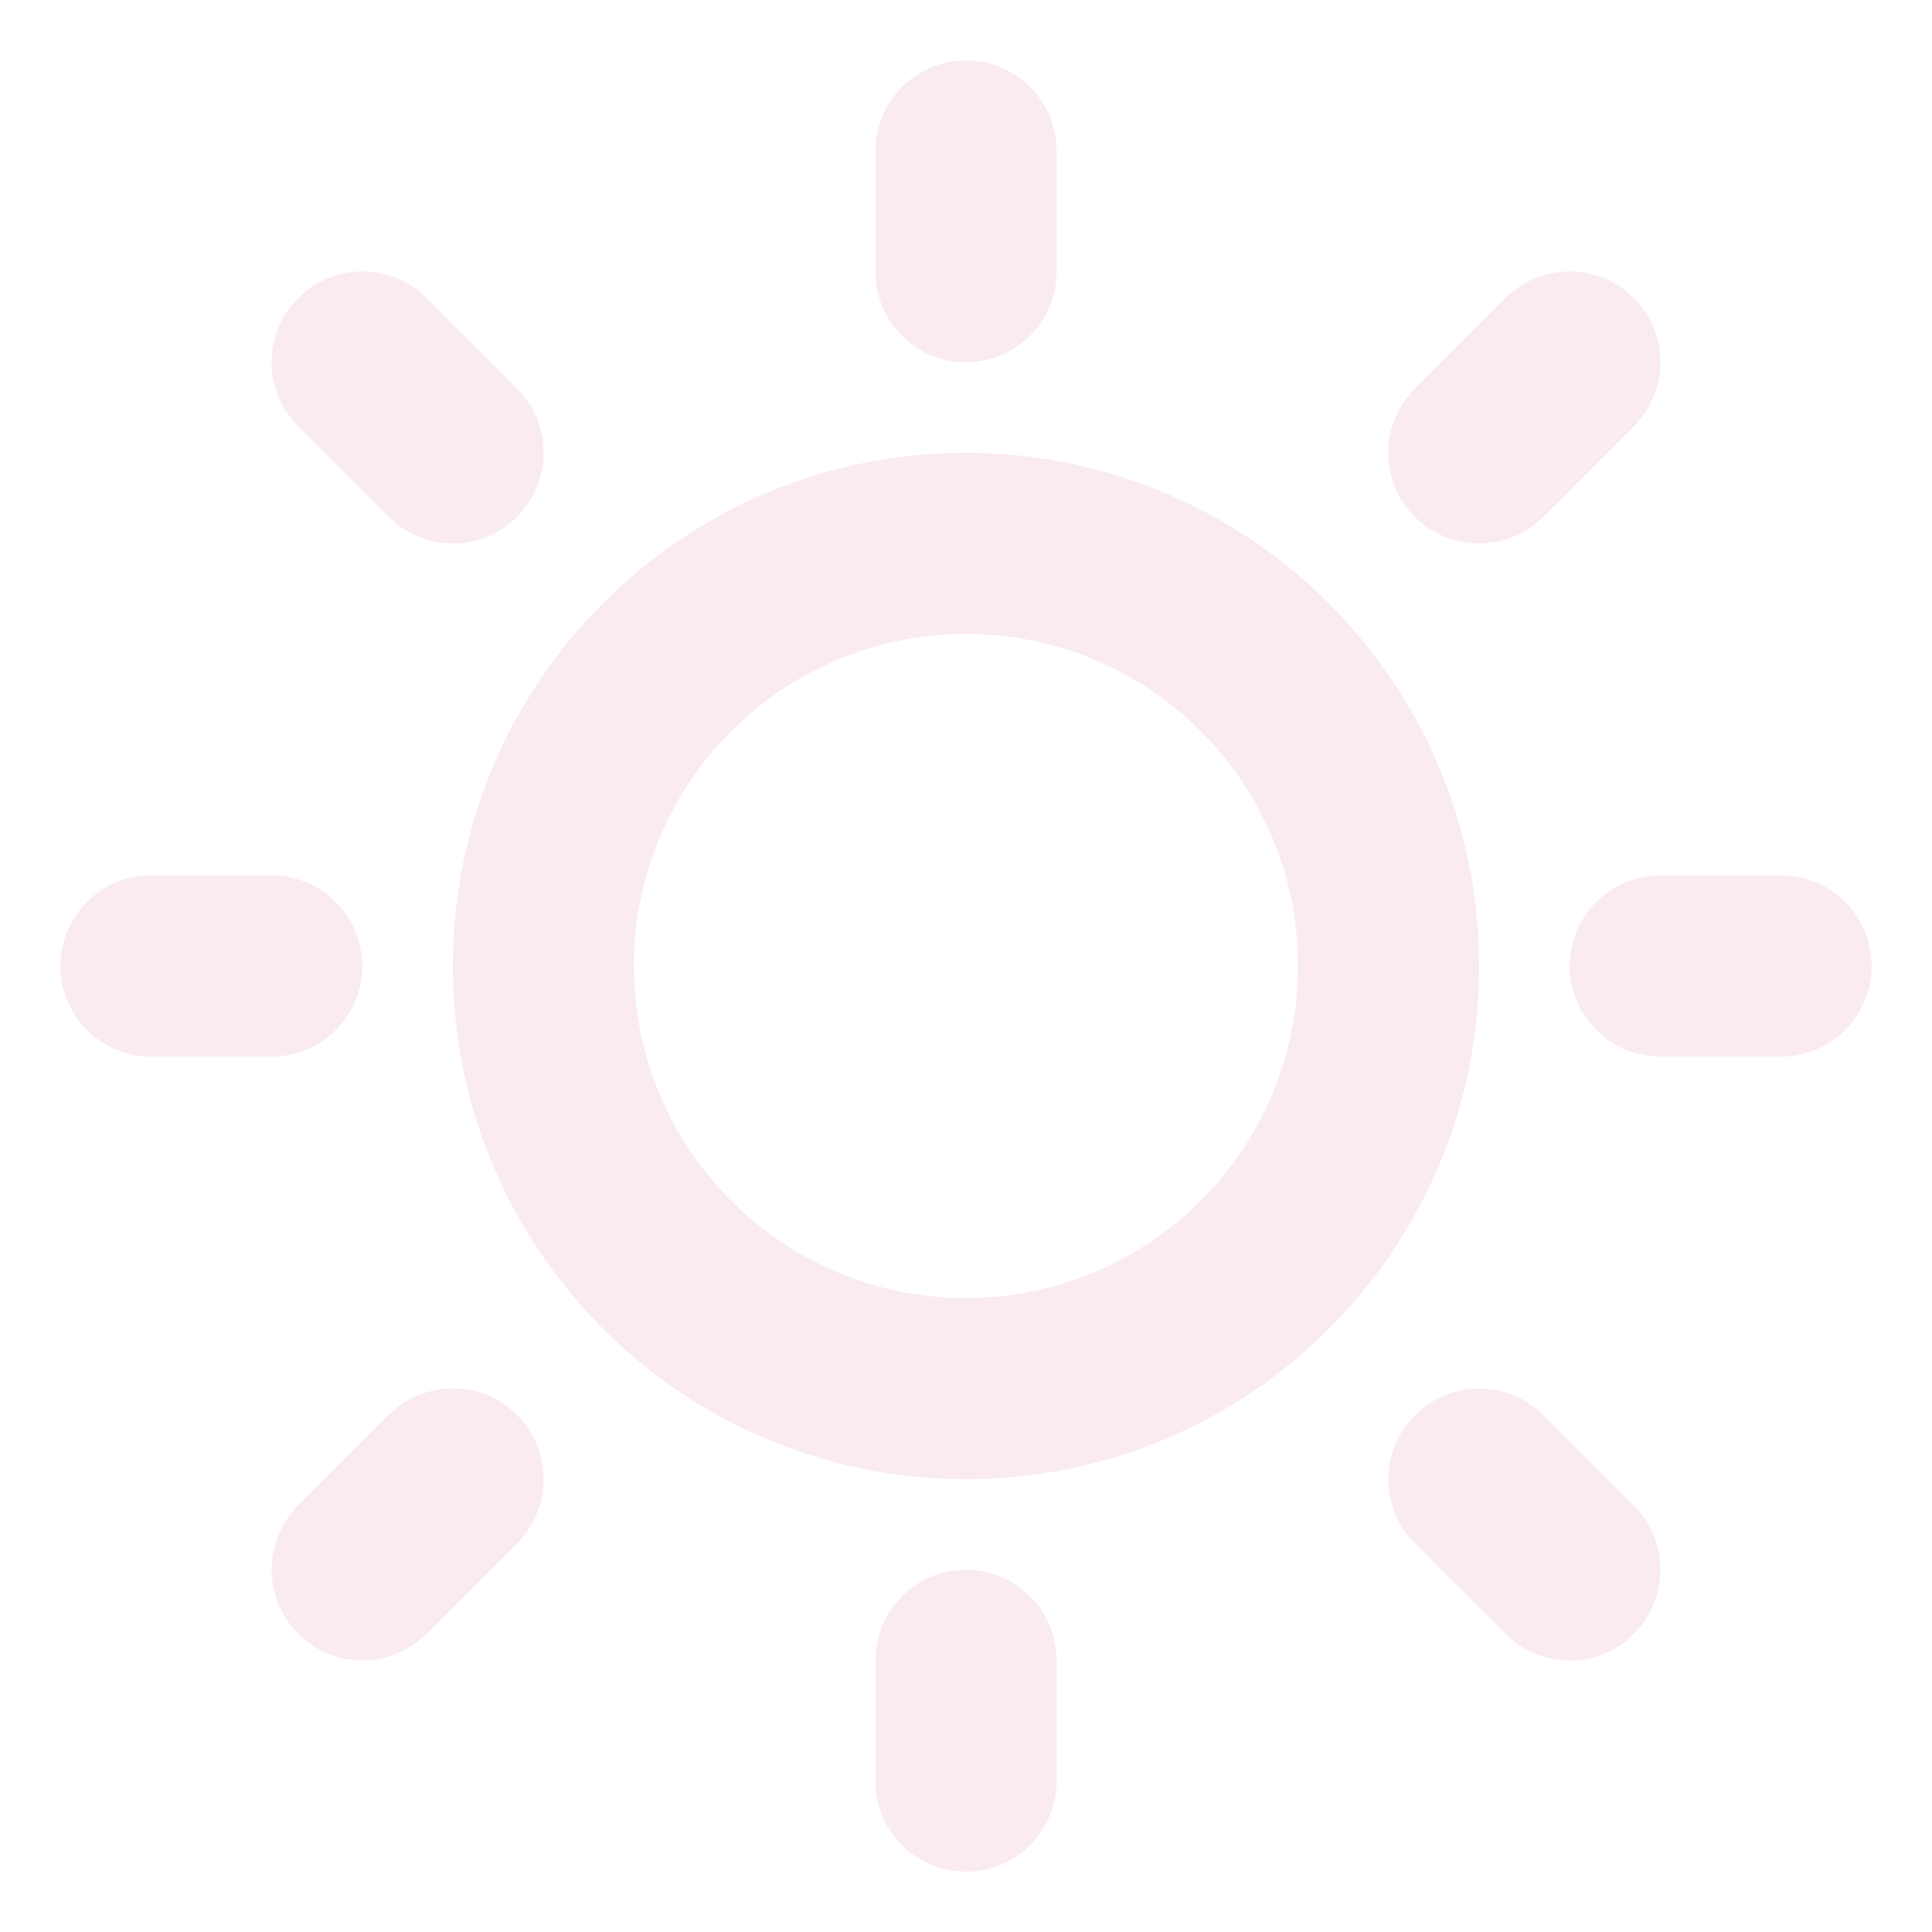
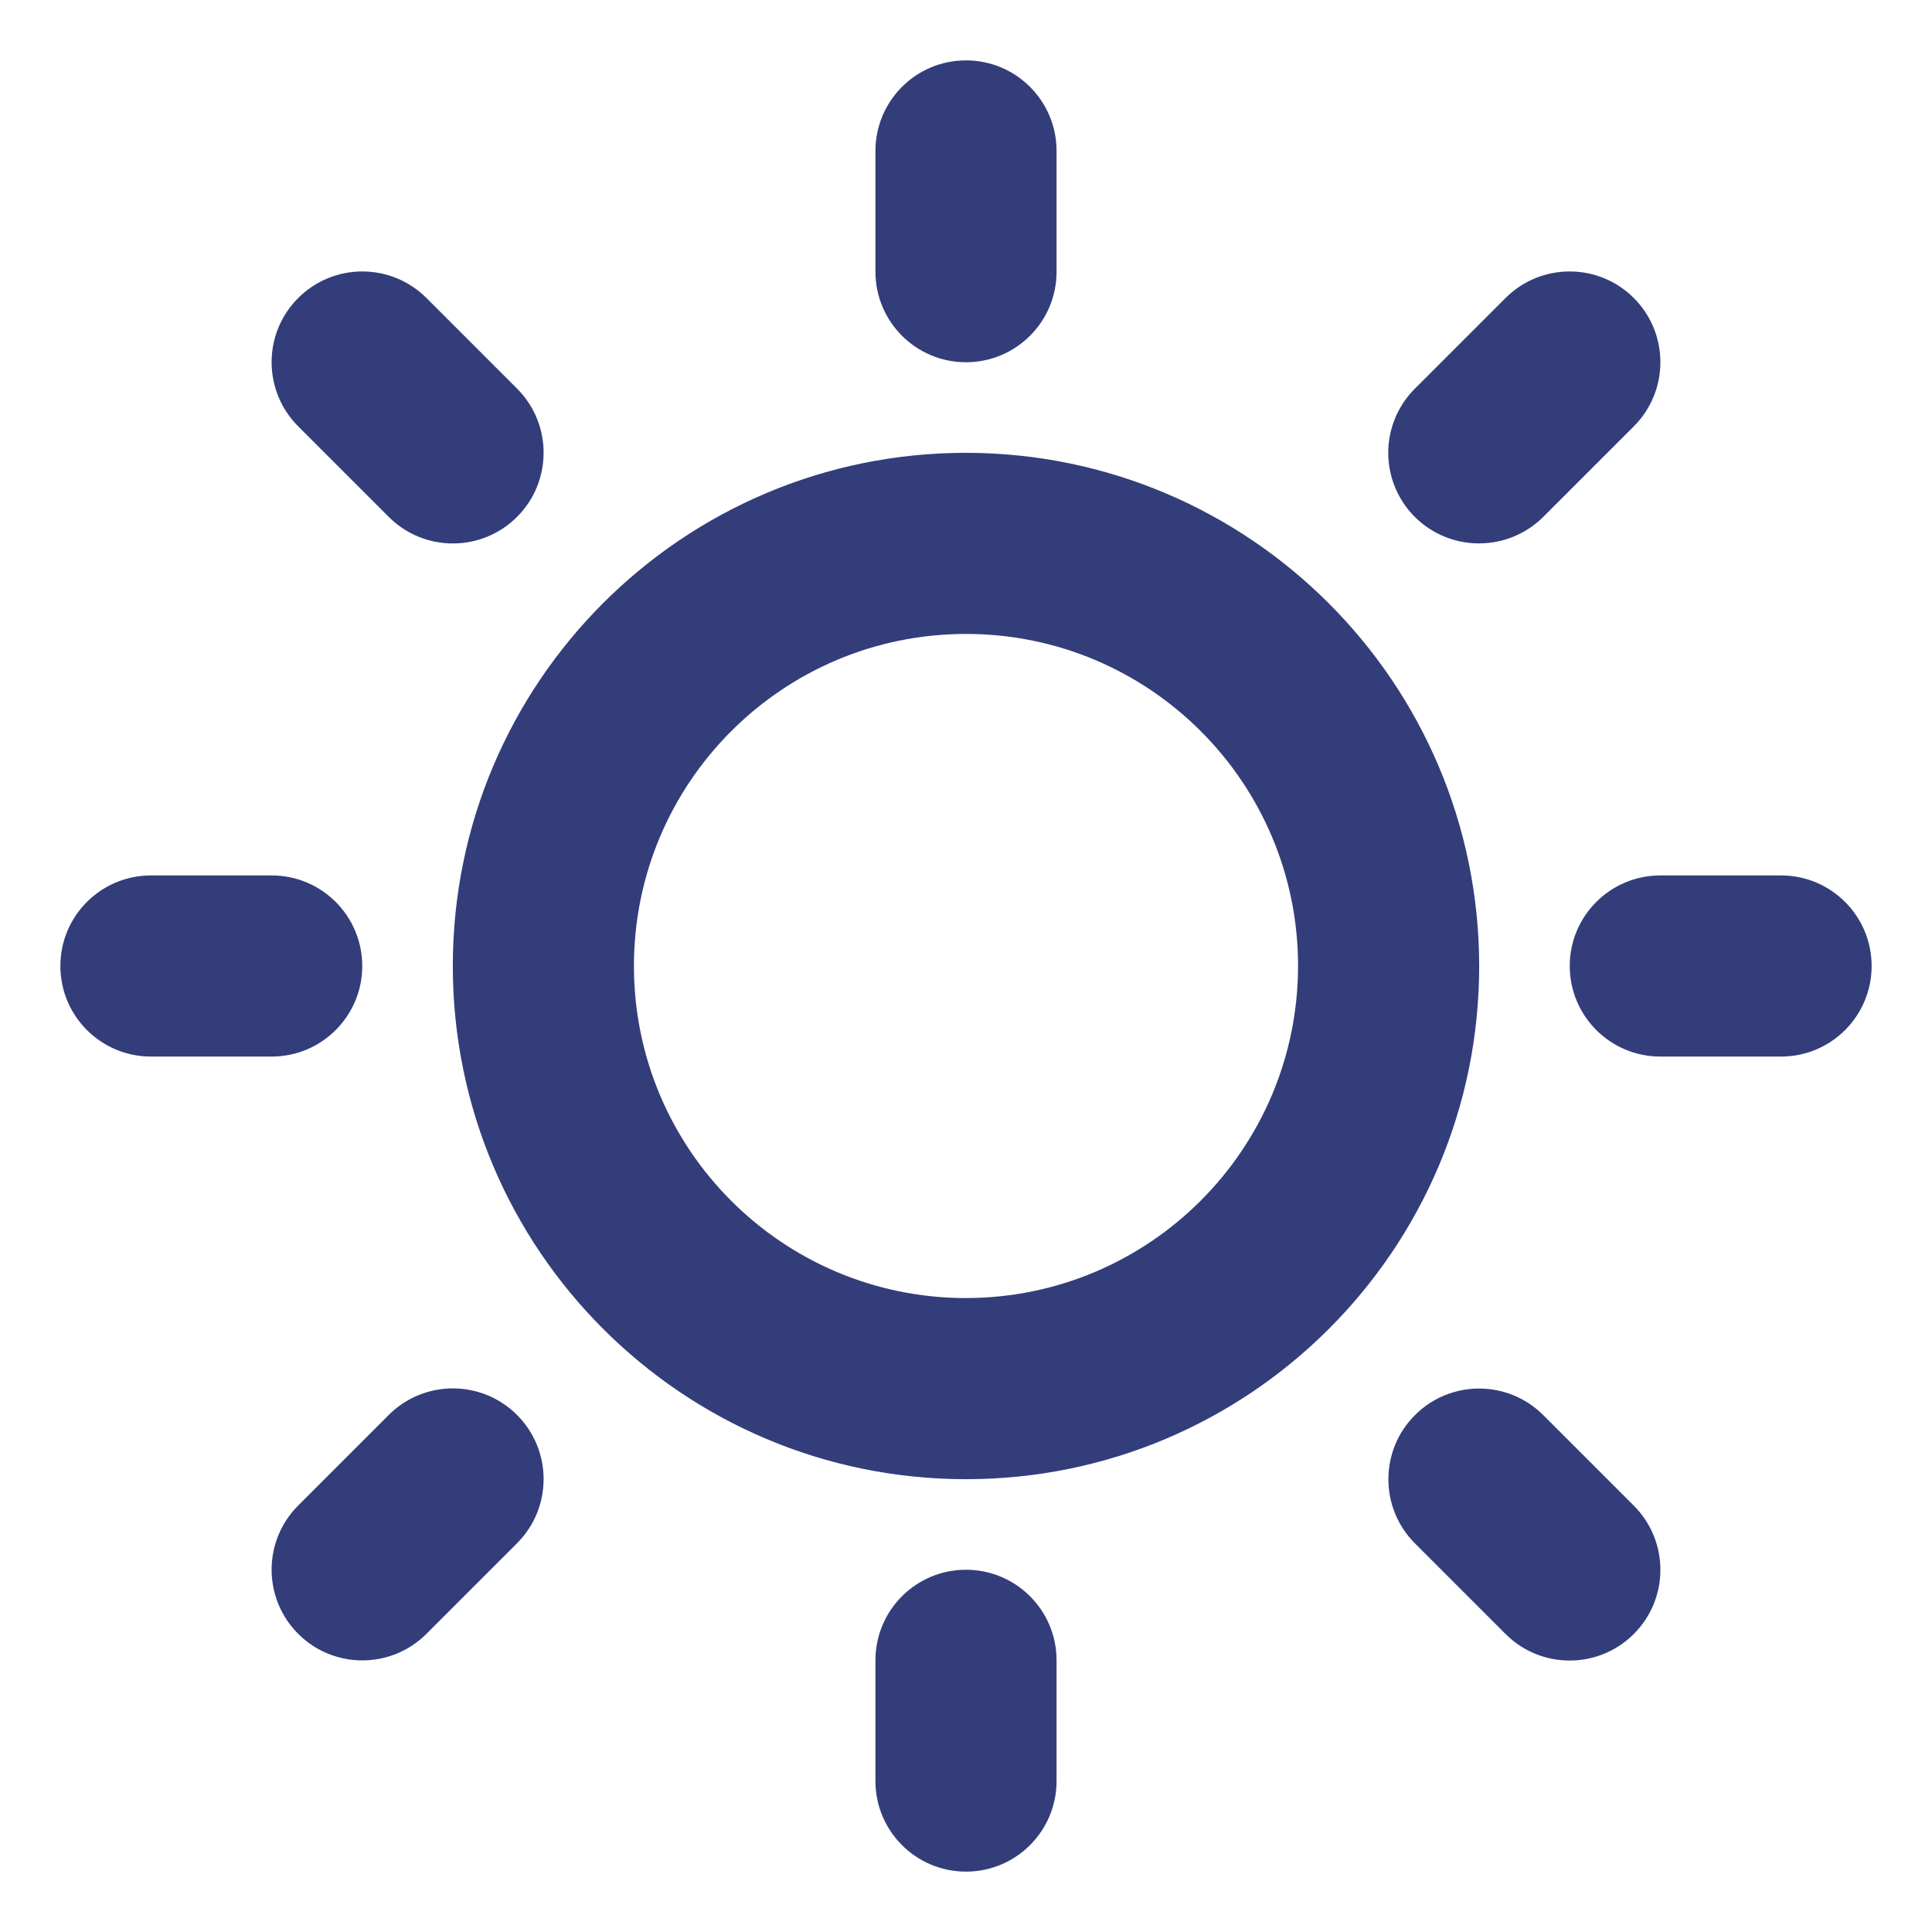
<svg xmlns="http://www.w3.org/2000/svg" width="1em" height="1em" viewBox="0 0 256 256">
-   <path fill="#FAEBEF" d="M116 36V20a12 12 0 0 1 24 0v16a12 12 0 0 1-24 0m80 92a68 68 0 1 1-68-68a68.07 68.07 0 0 1 68 68m-24 0a44 44 0 1 0-44 44a44.05 44.05 0 0 0 44-44M51.51 68.49a12 12 0 1 0 17-17l-12-12a12 12 0 0 0-17 17Zm0 119l-12 12a12 12 0 0 0 17 17l12-12a12 12 0 1 0-17-17M196 72a12 12 0 0 0 8.49-3.51l12-12a12 12 0 0 0-17-17l-12 12A12 12 0 0 0 196 72m8.49 115.51a12 12 0 0 0-17 17l12 12a12 12 0 0 0 17-17ZM48 128a12 12 0 0 0-12-12H20a12 12 0 0 0 0 24h16a12 12 0 0 0 12-12m80 80a12 12 0 0 0-12 12v16a12 12 0 0 0 24 0v-16a12 12 0 0 0-12-12m108-92h-16a12 12 0 0 0 0 24h16a12 12 0 0 0 0-24" />
+   <path fill="#333D79" d="M116 36V20a12 12 0 0 1 24 0v16a12 12 0 0 1-24 0m80 92a68 68 0 1 1-68-68a68.07 68.07 0 0 1 68 68m-24 0a44 44 0 1 0-44 44a44.05 44.05 0 0 0 44-44M51.51 68.49a12 12 0 1 0 17-17l-12-12a12 12 0 0 0-17 17Zm0 119l-12 12a12 12 0 0 0 17 17l12-12a12 12 0 1 0-17-17M196 72a12 12 0 0 0 8.49-3.51l12-12a12 12 0 0 0-17-17l-12 12A12 12 0 0 0 196 72m8.49 115.51a12 12 0 0 0-17 17l12 12a12 12 0 0 0 17-17ZM48 128a12 12 0 0 0-12-12H20a12 12 0 0 0 0 24h16a12 12 0 0 0 12-12m80 80a12 12 0 0 0-12 12v16a12 12 0 0 0 24 0v-16a12 12 0 0 0-12-12m108-92h-16a12 12 0 0 0 0 24h16a12 12 0 0 0 0-24" />
</svg>
